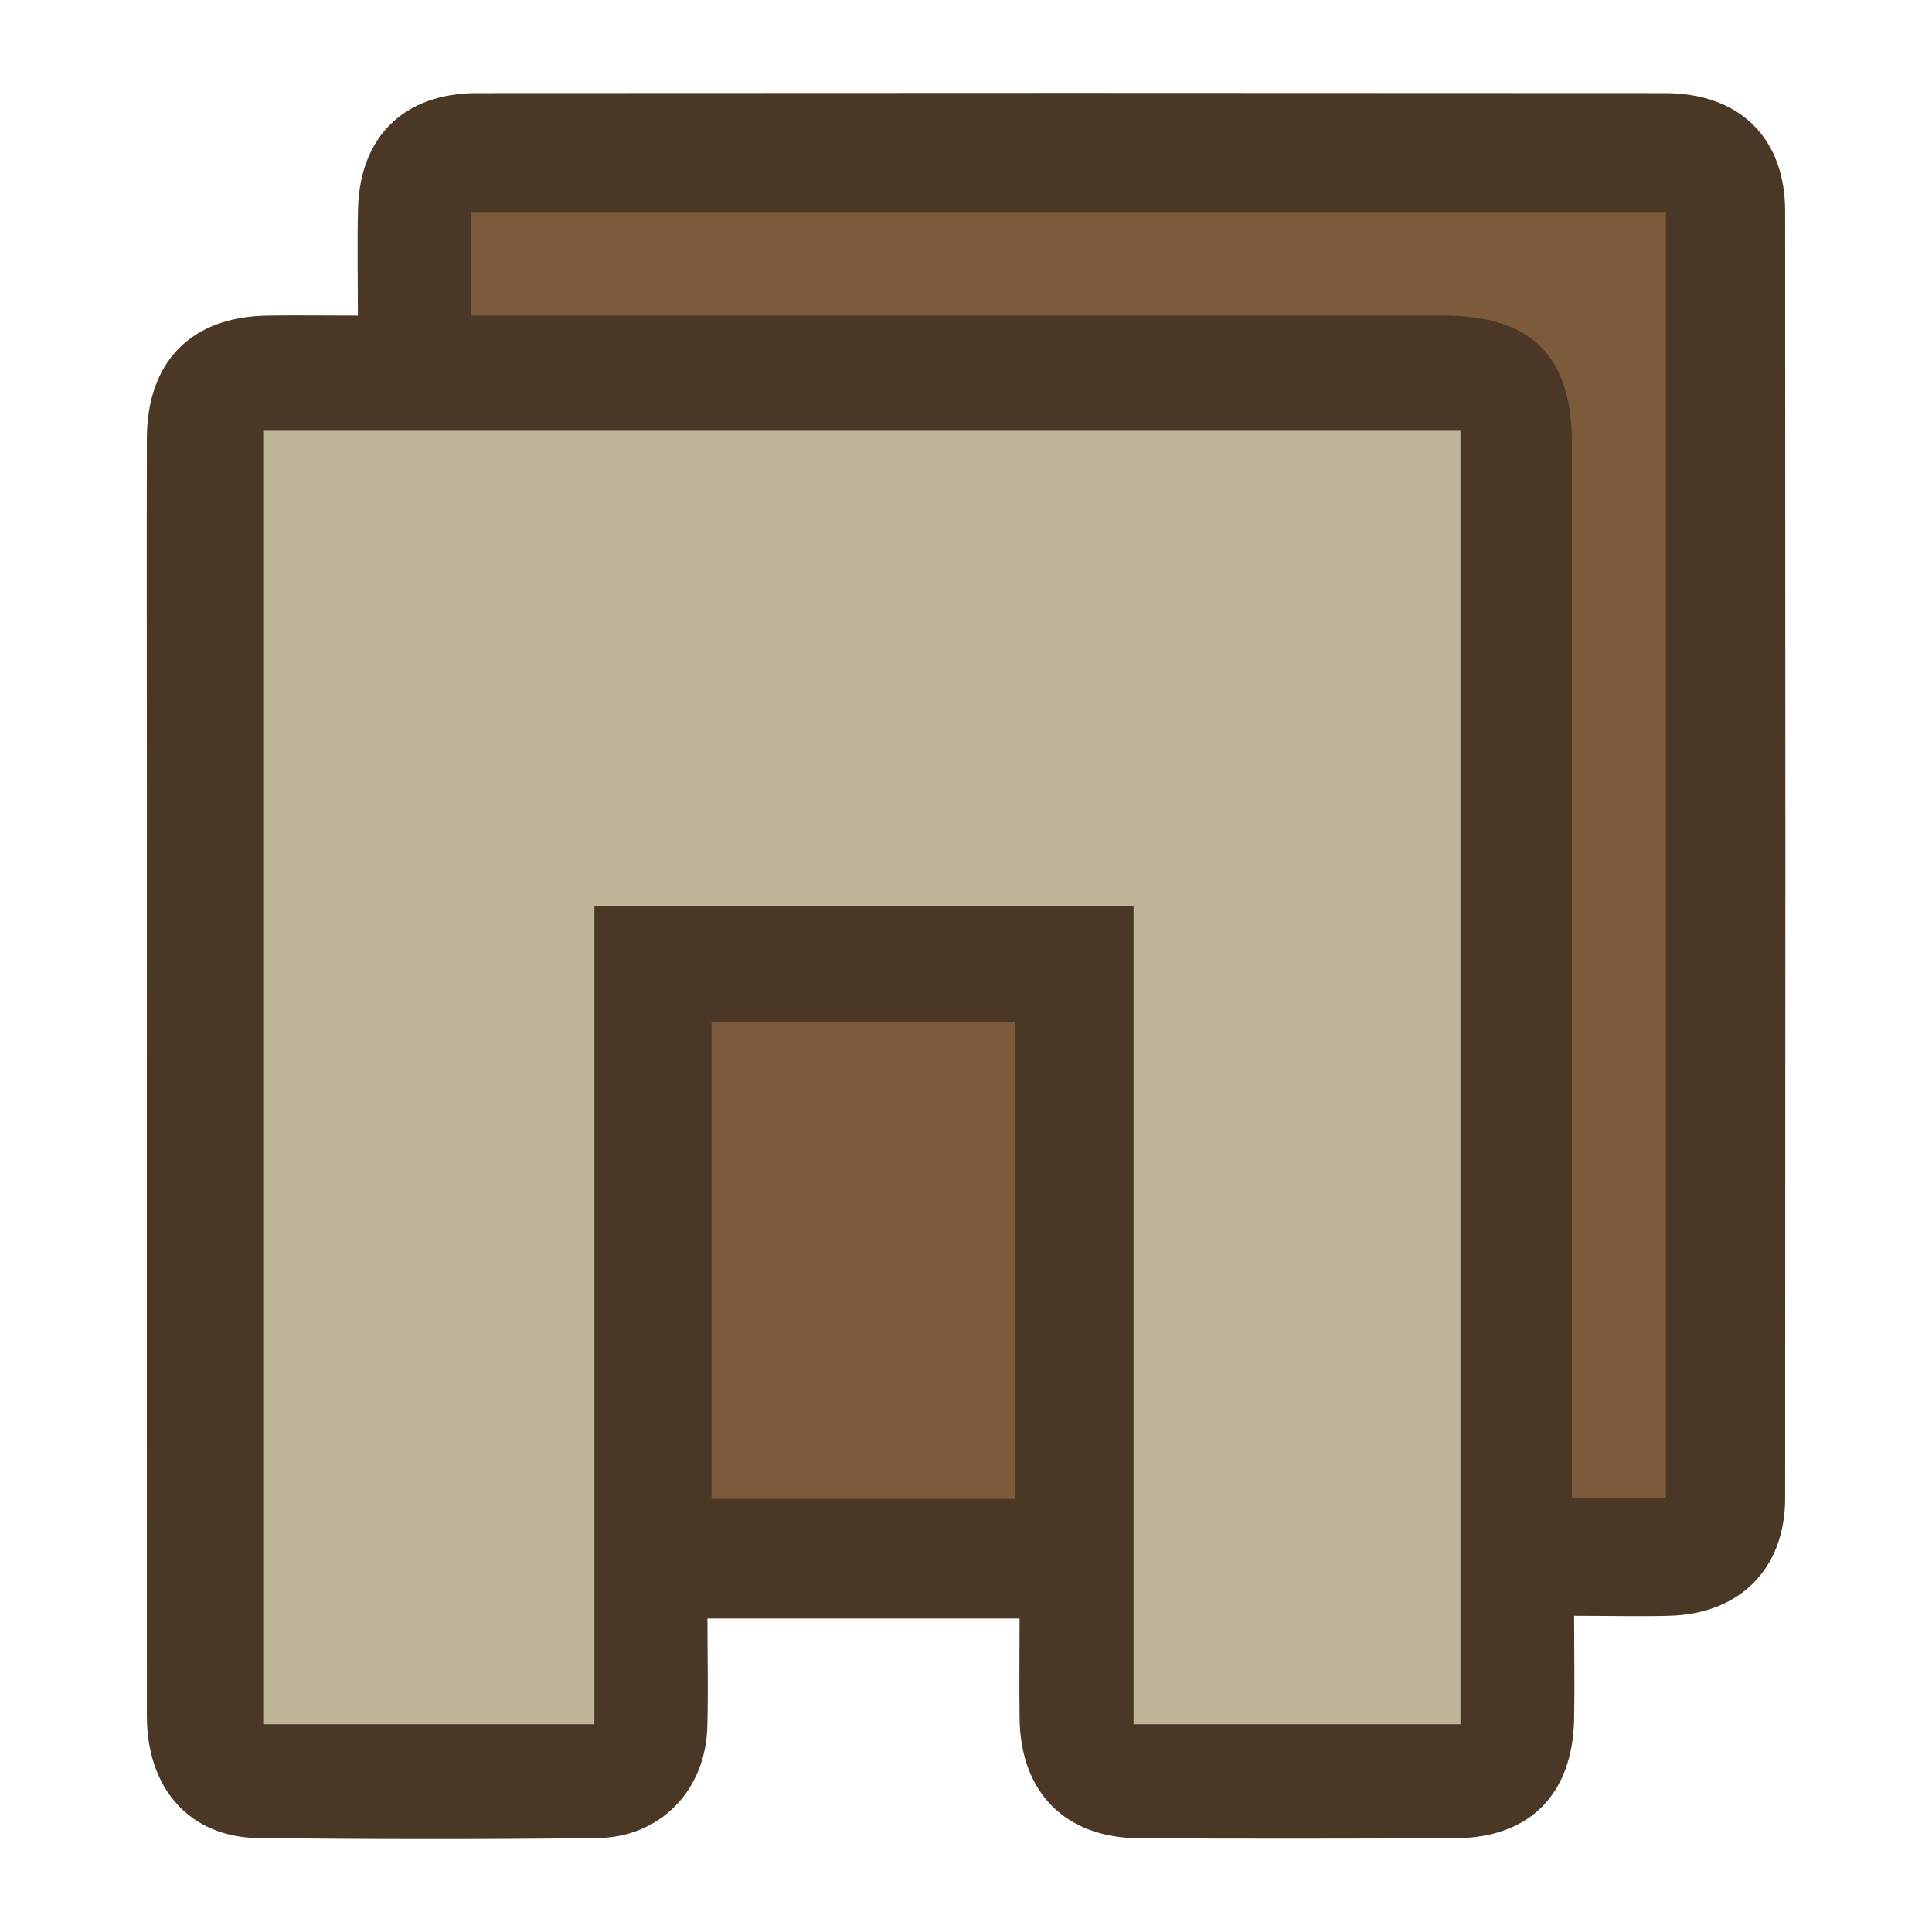
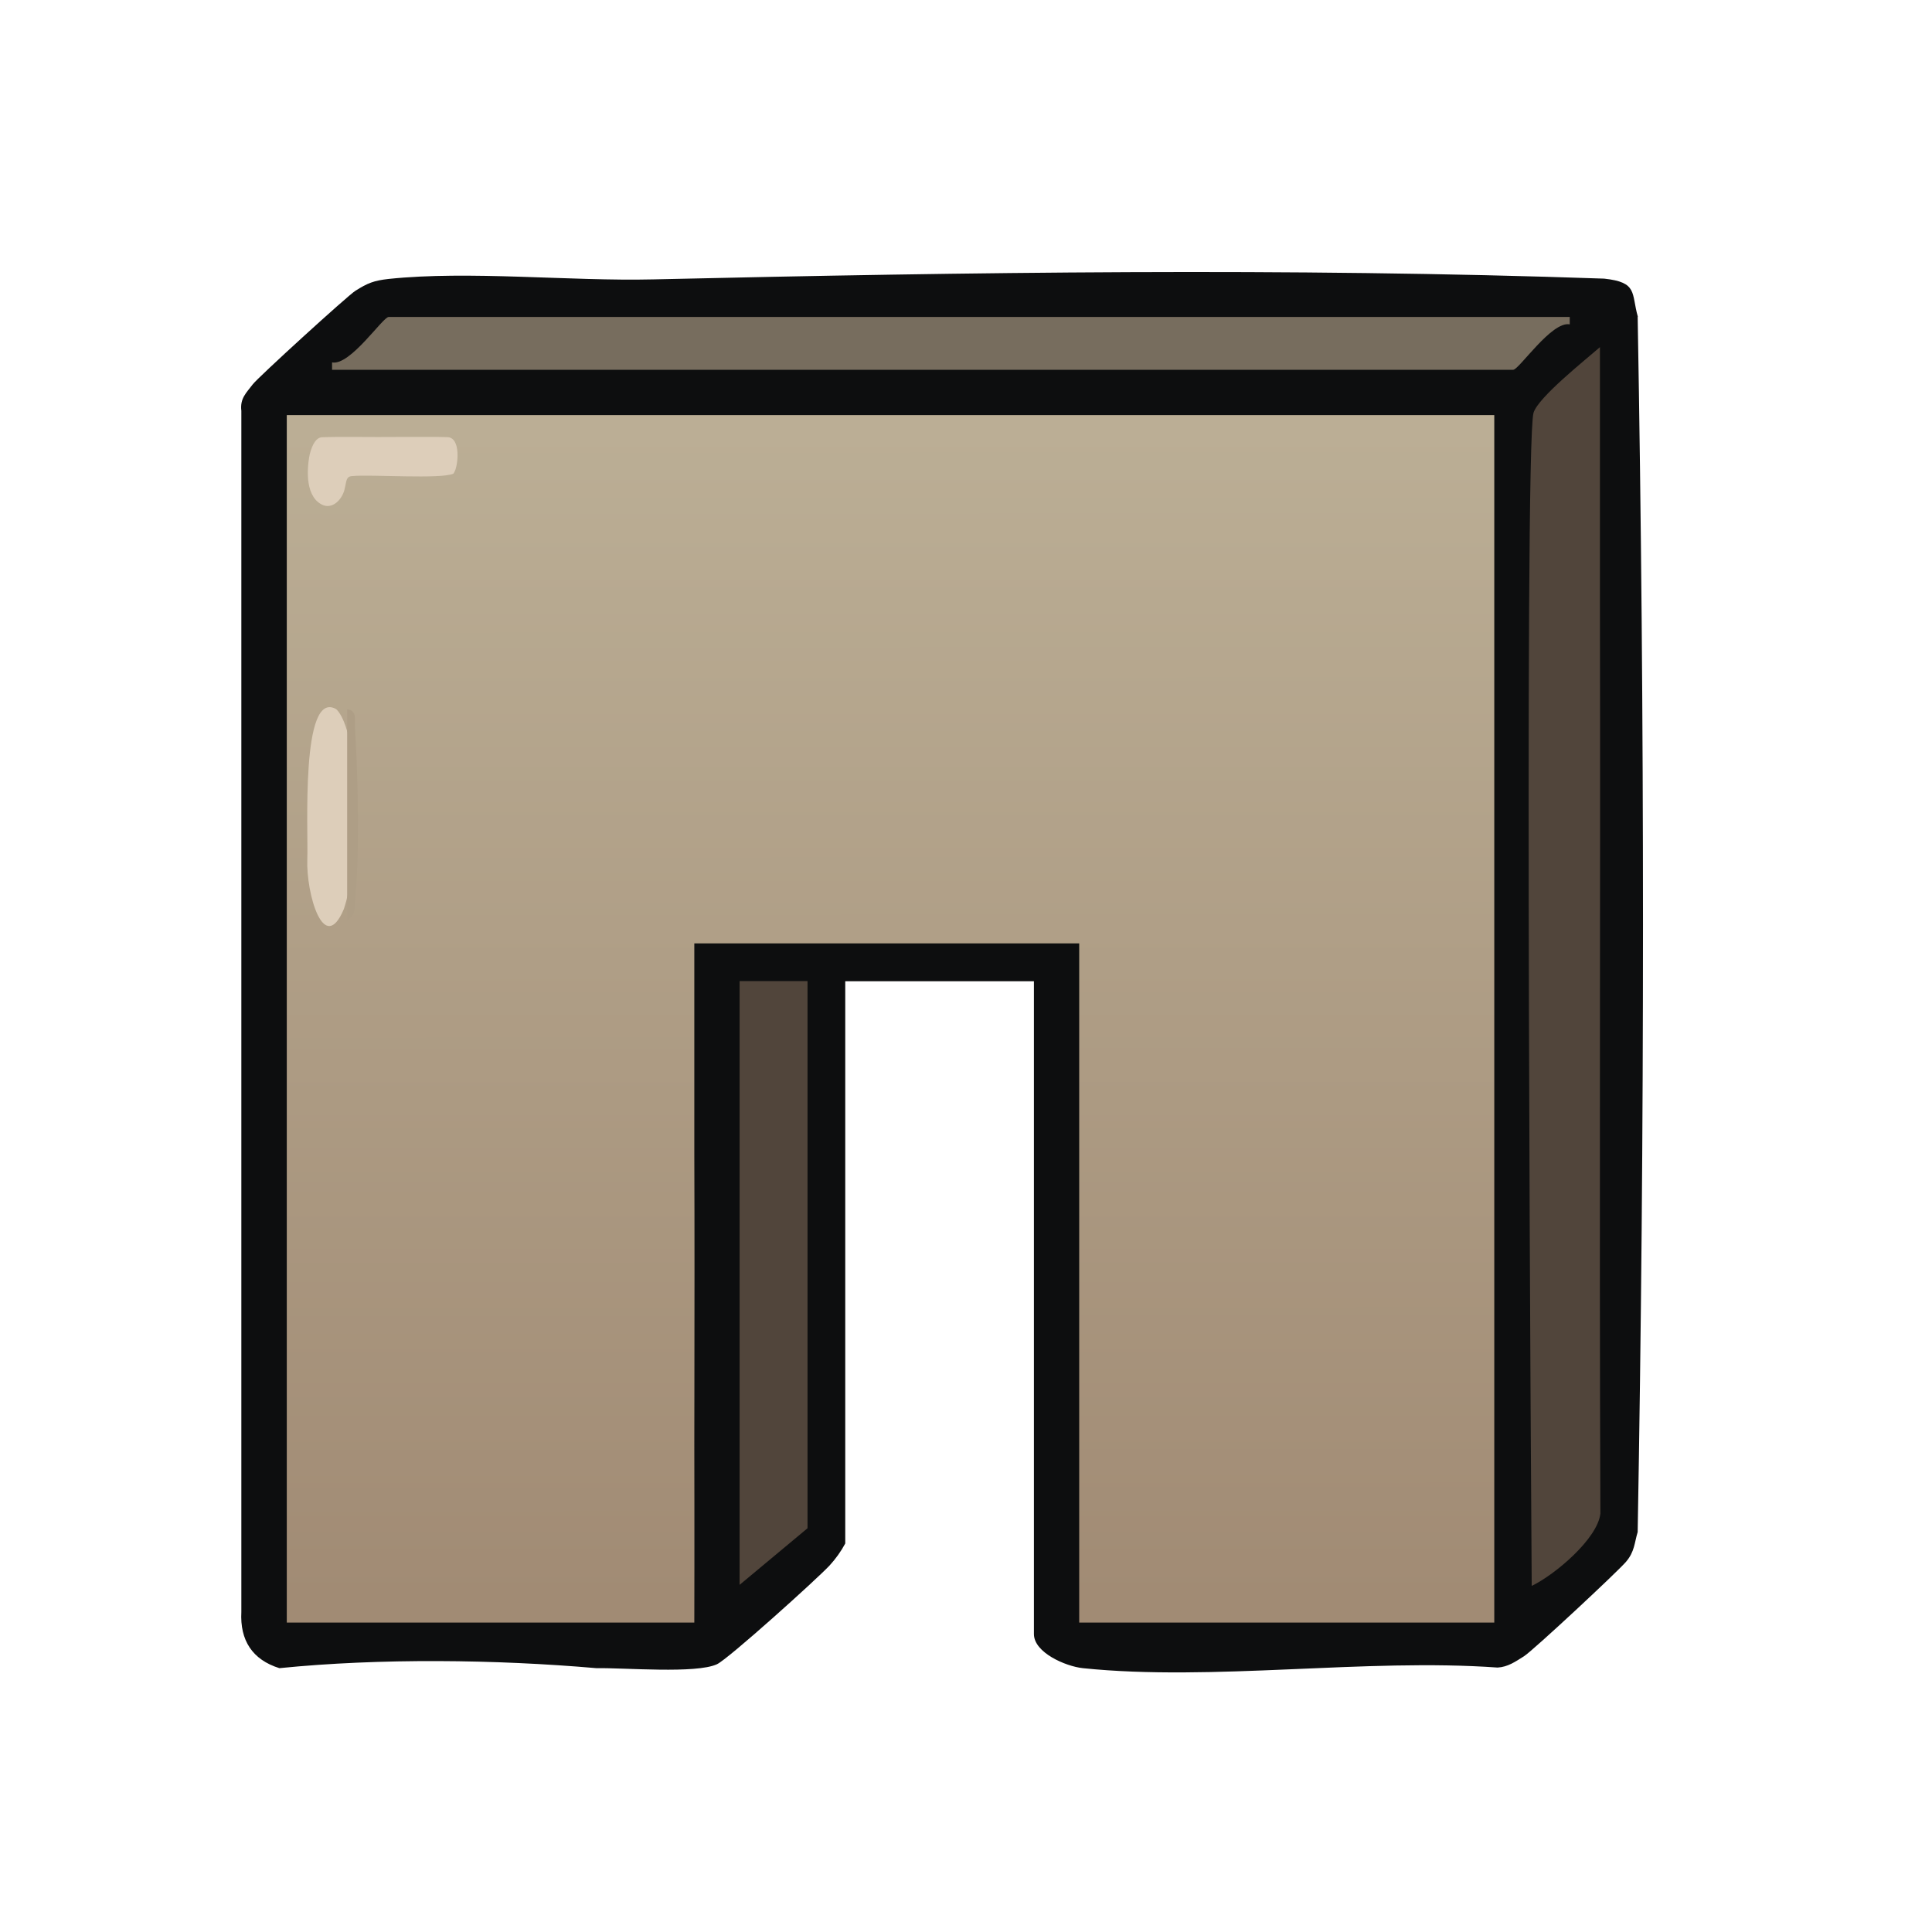
- <svg xmlns="http://www.w3.org/2000/svg" id="uuid-8dc987fc-05d3-4125-8b53-b141783ef3f3" data-name="fill_prefabwall" viewBox="0 0 128 128">
-   <path d="M46.87,107.24c0,2.53.06,4.88-.01,7.22-.14,4.19-3.13,7.27-7.3,7.32-7.47.09-14.94.08-22.41,0-4.55-.05-7.41-3.23-7.42-8.08-.01-20.45,0-40.9,0-61.34,0-7.77-.02-15.53,0-23.3.01-5.1,2.93-8.07,7.98-8.15,1.86-.03,3.73,0,6,0,0-2.46-.05-4.78.01-7.1.13-4.76,3.05-7.63,7.85-7.64,26.25-.02,52.5-.02,78.74,0,4.94,0,7.96,2.96,7.96,7.84.02,28.41.02,56.82,0,85.23,0,4.71-3.01,7.7-7.72,7.81-1.96.05-3.91,0-6.26,0,0,2.39.04,4.62,0,6.85-.1,5-2.96,7.87-7.89,7.89-6.98.03-13.96.04-20.94,0-4.88-.03-7.84-3.02-7.91-7.92-.03-2.15,0-4.3,0-6.64h-20.67Z" style="fill: #4a3726; stroke-width: 0px;" />
-   <path d="M17.44,28.54h79.32v85.7h-21.66v-54.23h-35.72v54.23h-21.94V28.54Z" style="fill: #beb696; stroke-width: 0px;" />
-   <path d="M110.37,99.27h-6.23v-3.57c0-22.12,0-44.24,0-66.36,0-5.76-2.69-8.43-8.5-8.43-20.25,0-40.5,0-60.75,0-1.16,0-2.32,0-3.69,0v-6.87h79.17v85.23Z" style="fill: #7b5b3b; stroke-width: 0px;" />
-   <path d="M67.28,99.31h-20.14v-31.6h20.14v31.6Z" style="fill: #7b5b3b; stroke-width: 0px;" />
+ <svg xmlns="http://www.w3.org/2000/svg" id="uuid-0a3dea67-542b-430a-a922-0ece46e75f3f" data-name="fill_prefabwall" viewBox="0 0 128 128">
+   <defs>
+     <linearGradient id="uuid-544c40c3-0a51-4898-b5f2-15906e043704" x1="-1214.02" y1="-1127.03" x2="-1213.98" y2="-972.03" gradientTransform="translate(666 592) scale(.5)" gradientUnits="userSpaceOnUse">
+       <stop offset="0" stop-color="#bbae95" />
+       <stop offset="1" stop-color="#a18b74" />
+     </linearGradient>
+   </defs>
+   <path d="M108.5,21c.47,26.48.47,54,0,80.5-.22.73-.2,1.3-.77,1.97s-6.15,5.87-6.76,6.26c-.56.35-1.06.71-1.75.75-8.77-.63-18.88.93-27.48.04-1.14-.12-3.24-1.03-3.24-2.26v-43.25h-12.5v37.25c-.29.54-.63,1.01-1.04,1.46-.85.91-6.72,6.2-7.46,6.54-1.39.64-6.09.23-7.99.26-6.67-.58-14.35-.67-21,0-1.79-.56-2.62-1.84-2.52-3.73V27.22c-.1-.83.33-1.19.75-1.75.31-.43,6.3-5.89,6.8-6.2.82-.52,1.23-.68,2.21-.79,5.32-.56,12,.16,17.53.03,20.99-.48,42-.78,63-.05,2.24.24,1.79.96,2.23,2.52Z" style="fill: #0d0e0f;" />
+   <path d="M19,27.5h80v80h-27.5v-45h-25.5c0,.17,0,.5,0,.5v44.5h-27V27.5Z" style="fill: url(#uuid-544c40c3-0a51-4898-b5f2-15906e043704);" />
+   <path d="M104,21v.49c-1.2-.24-3.36,3.01-3.75,3.01H22v-.49c1.2.24,3.36-3.01,3.75-3.01h78.25Z" style="fill: #776d5e;" />
+   <path d="M106.03,100.28c-.19,1.67-3.01,4.05-4.55,4.79,0,0-.53-75.52.12-77.72.3-1.02,3.43-3.5,4.4-4.35.01,5.66-.01,11.34,0,17,.04,20.08-.05,40.18.03,60.28Z" style="fill: #51453b;" />
+   <polygon points="53.5 65 53.5 101.25 49 105 49 65 53.5 65" style="fill: #51453b;" />
+   <path d="M46,107.5c.04-10.32-.06-20.68,0-31v31Z" style="fill: #ae9e86;" />
+   <path d="M22.35,47.06c.51.57.94,2.07,1.01,3.73.04,3.03.37,6.55-.58,9.44-1.32,3.13-2.51-1.04-2.42-3.32.07-1.82-.46-11.27,1.91-9.93l.07.07Z" style="fill: #ddceba;" />
+   <path d="M30.04,31.38c-.8.38-5.52.04-6.69.16-.44.01-.39.37-.5.77-.1.64-.7,1.41-1.41,1.17-1.2-.47-1.14-2.3-.92-3.38.19-.76.48-1.1.78-1.13,1.16-.05,3.54,0,4.93-.02,1.15,0,2.39-.02,3.39.01.94,0,.74,1.91.47,2.34l-.06.09Z" style="fill: #ddceba;" />
+   <path d="M23,61v-14c.68.05.49.72.52,1.23.2,3.13.31,8.52,0,11.57-.07.66.04.76-.53,1.2Z" style="fill: #ae9e86;" />
</svg>
